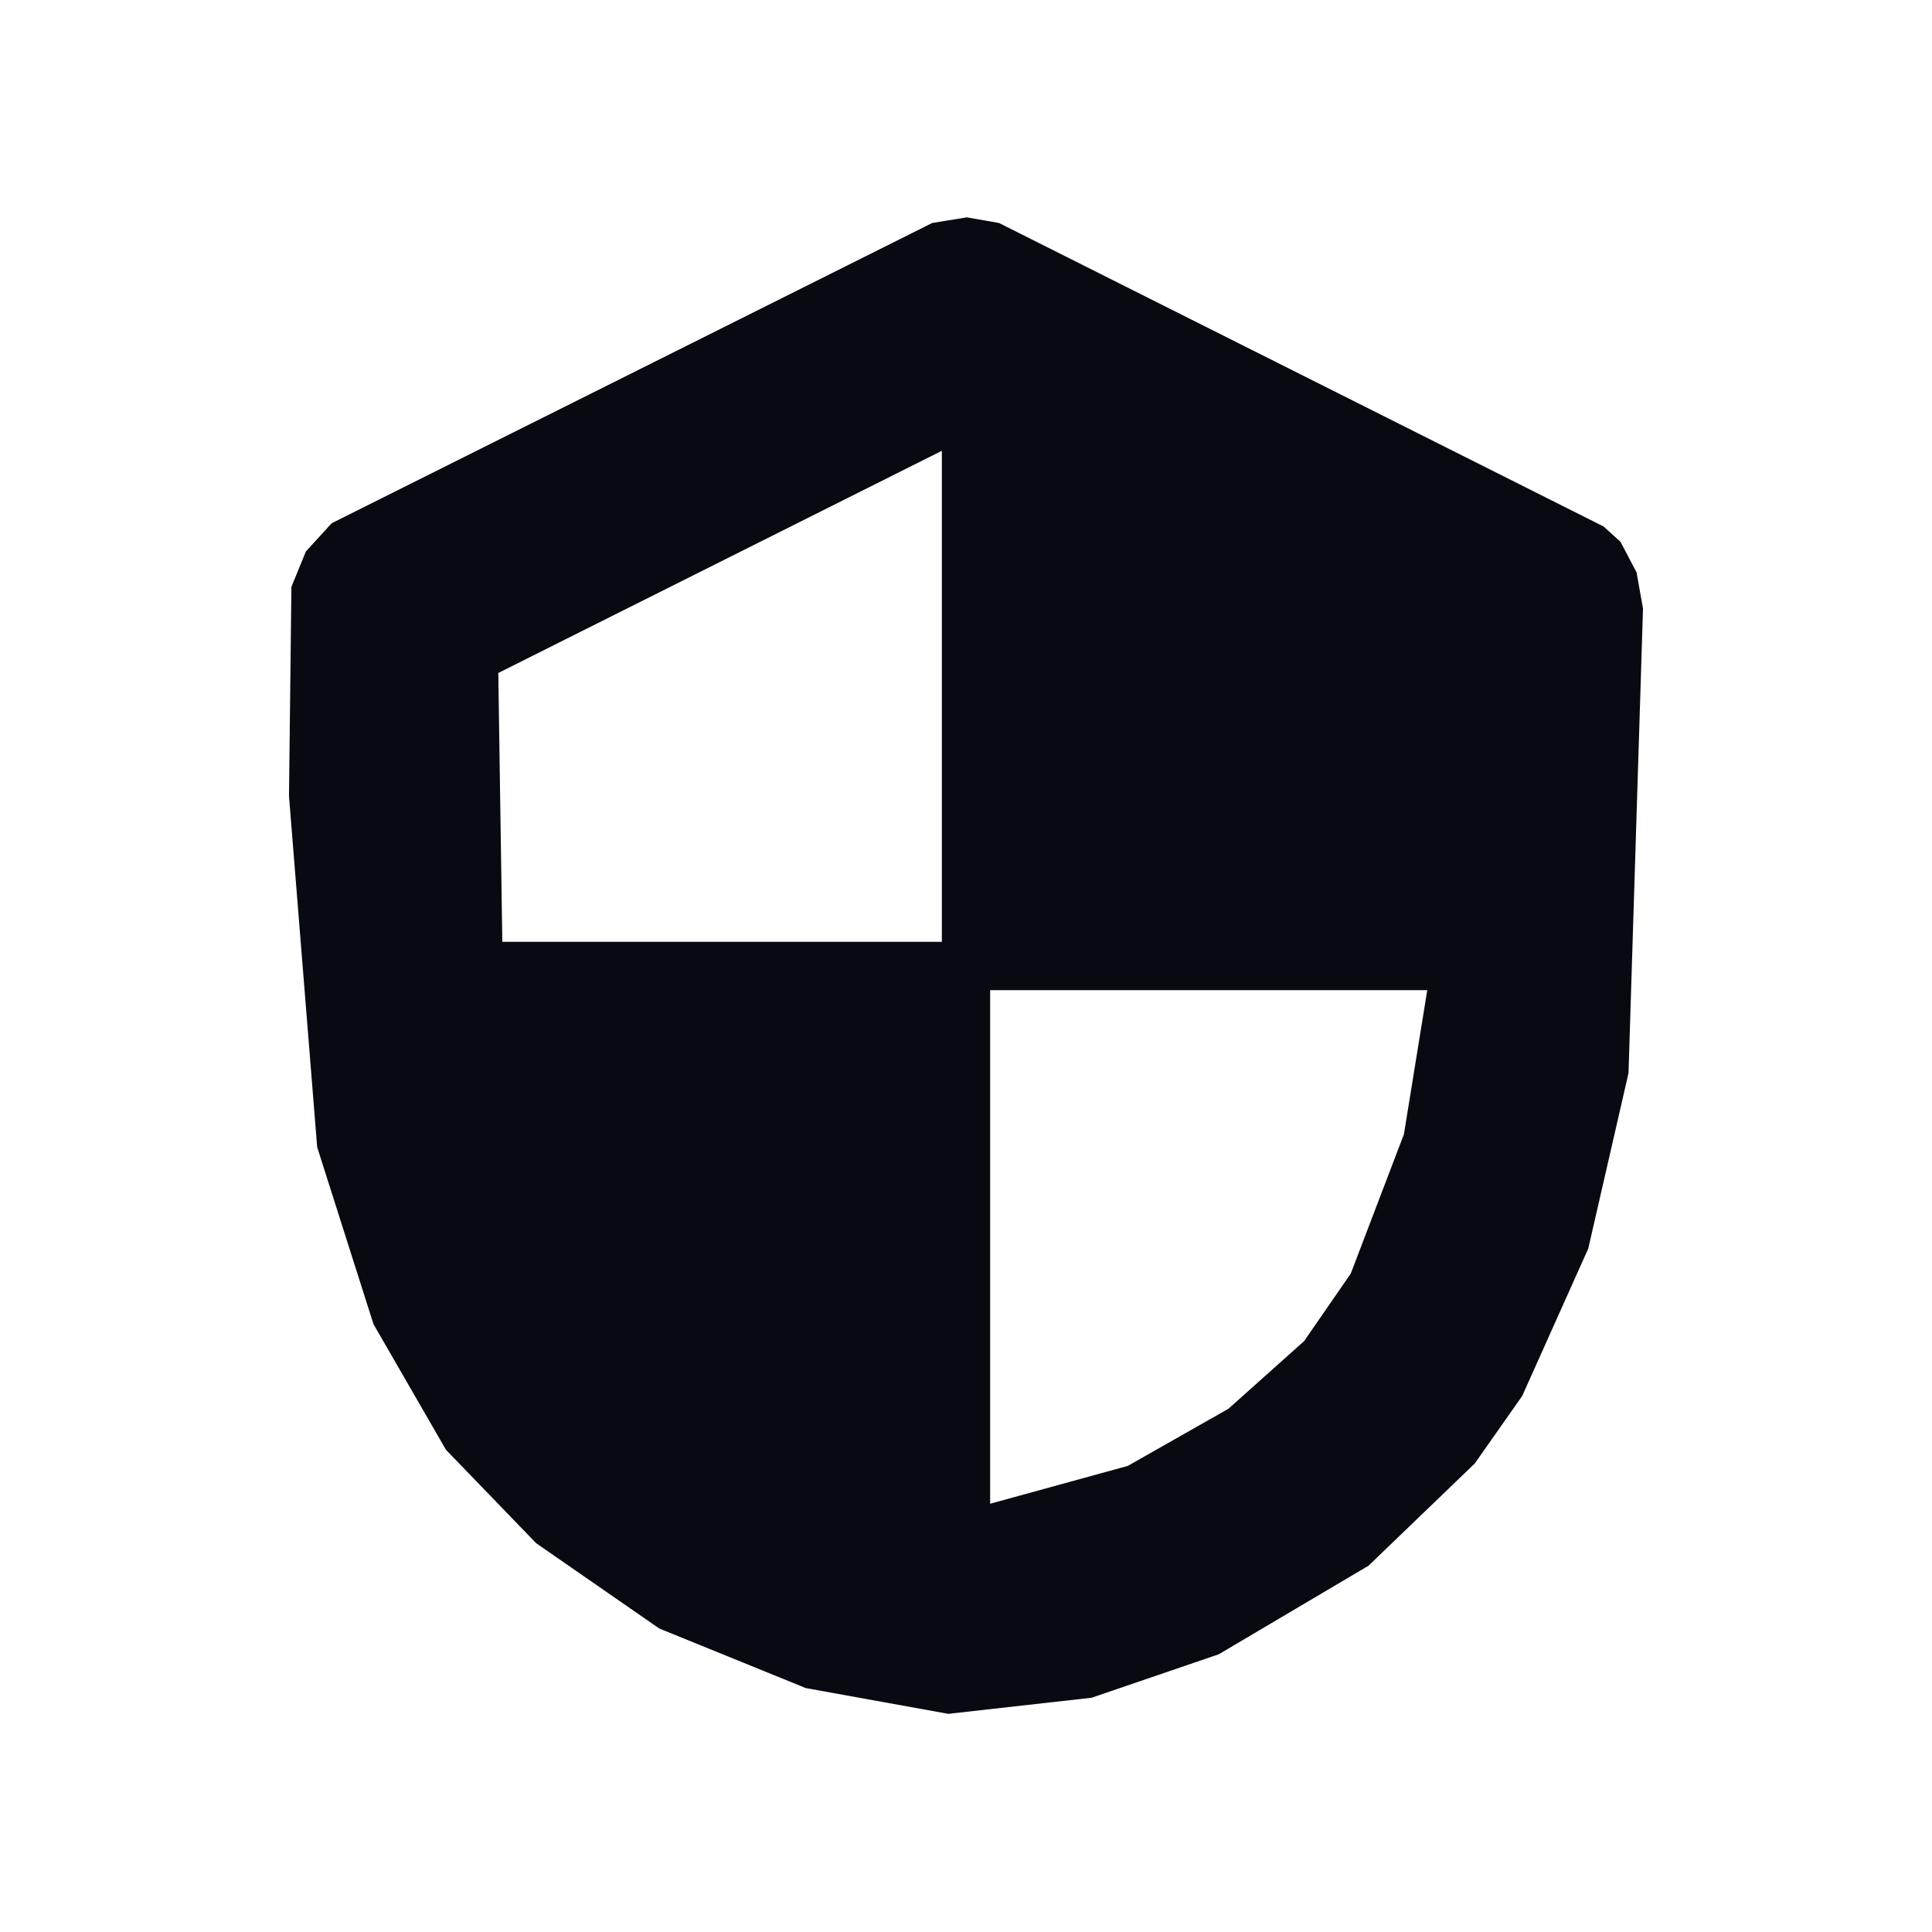
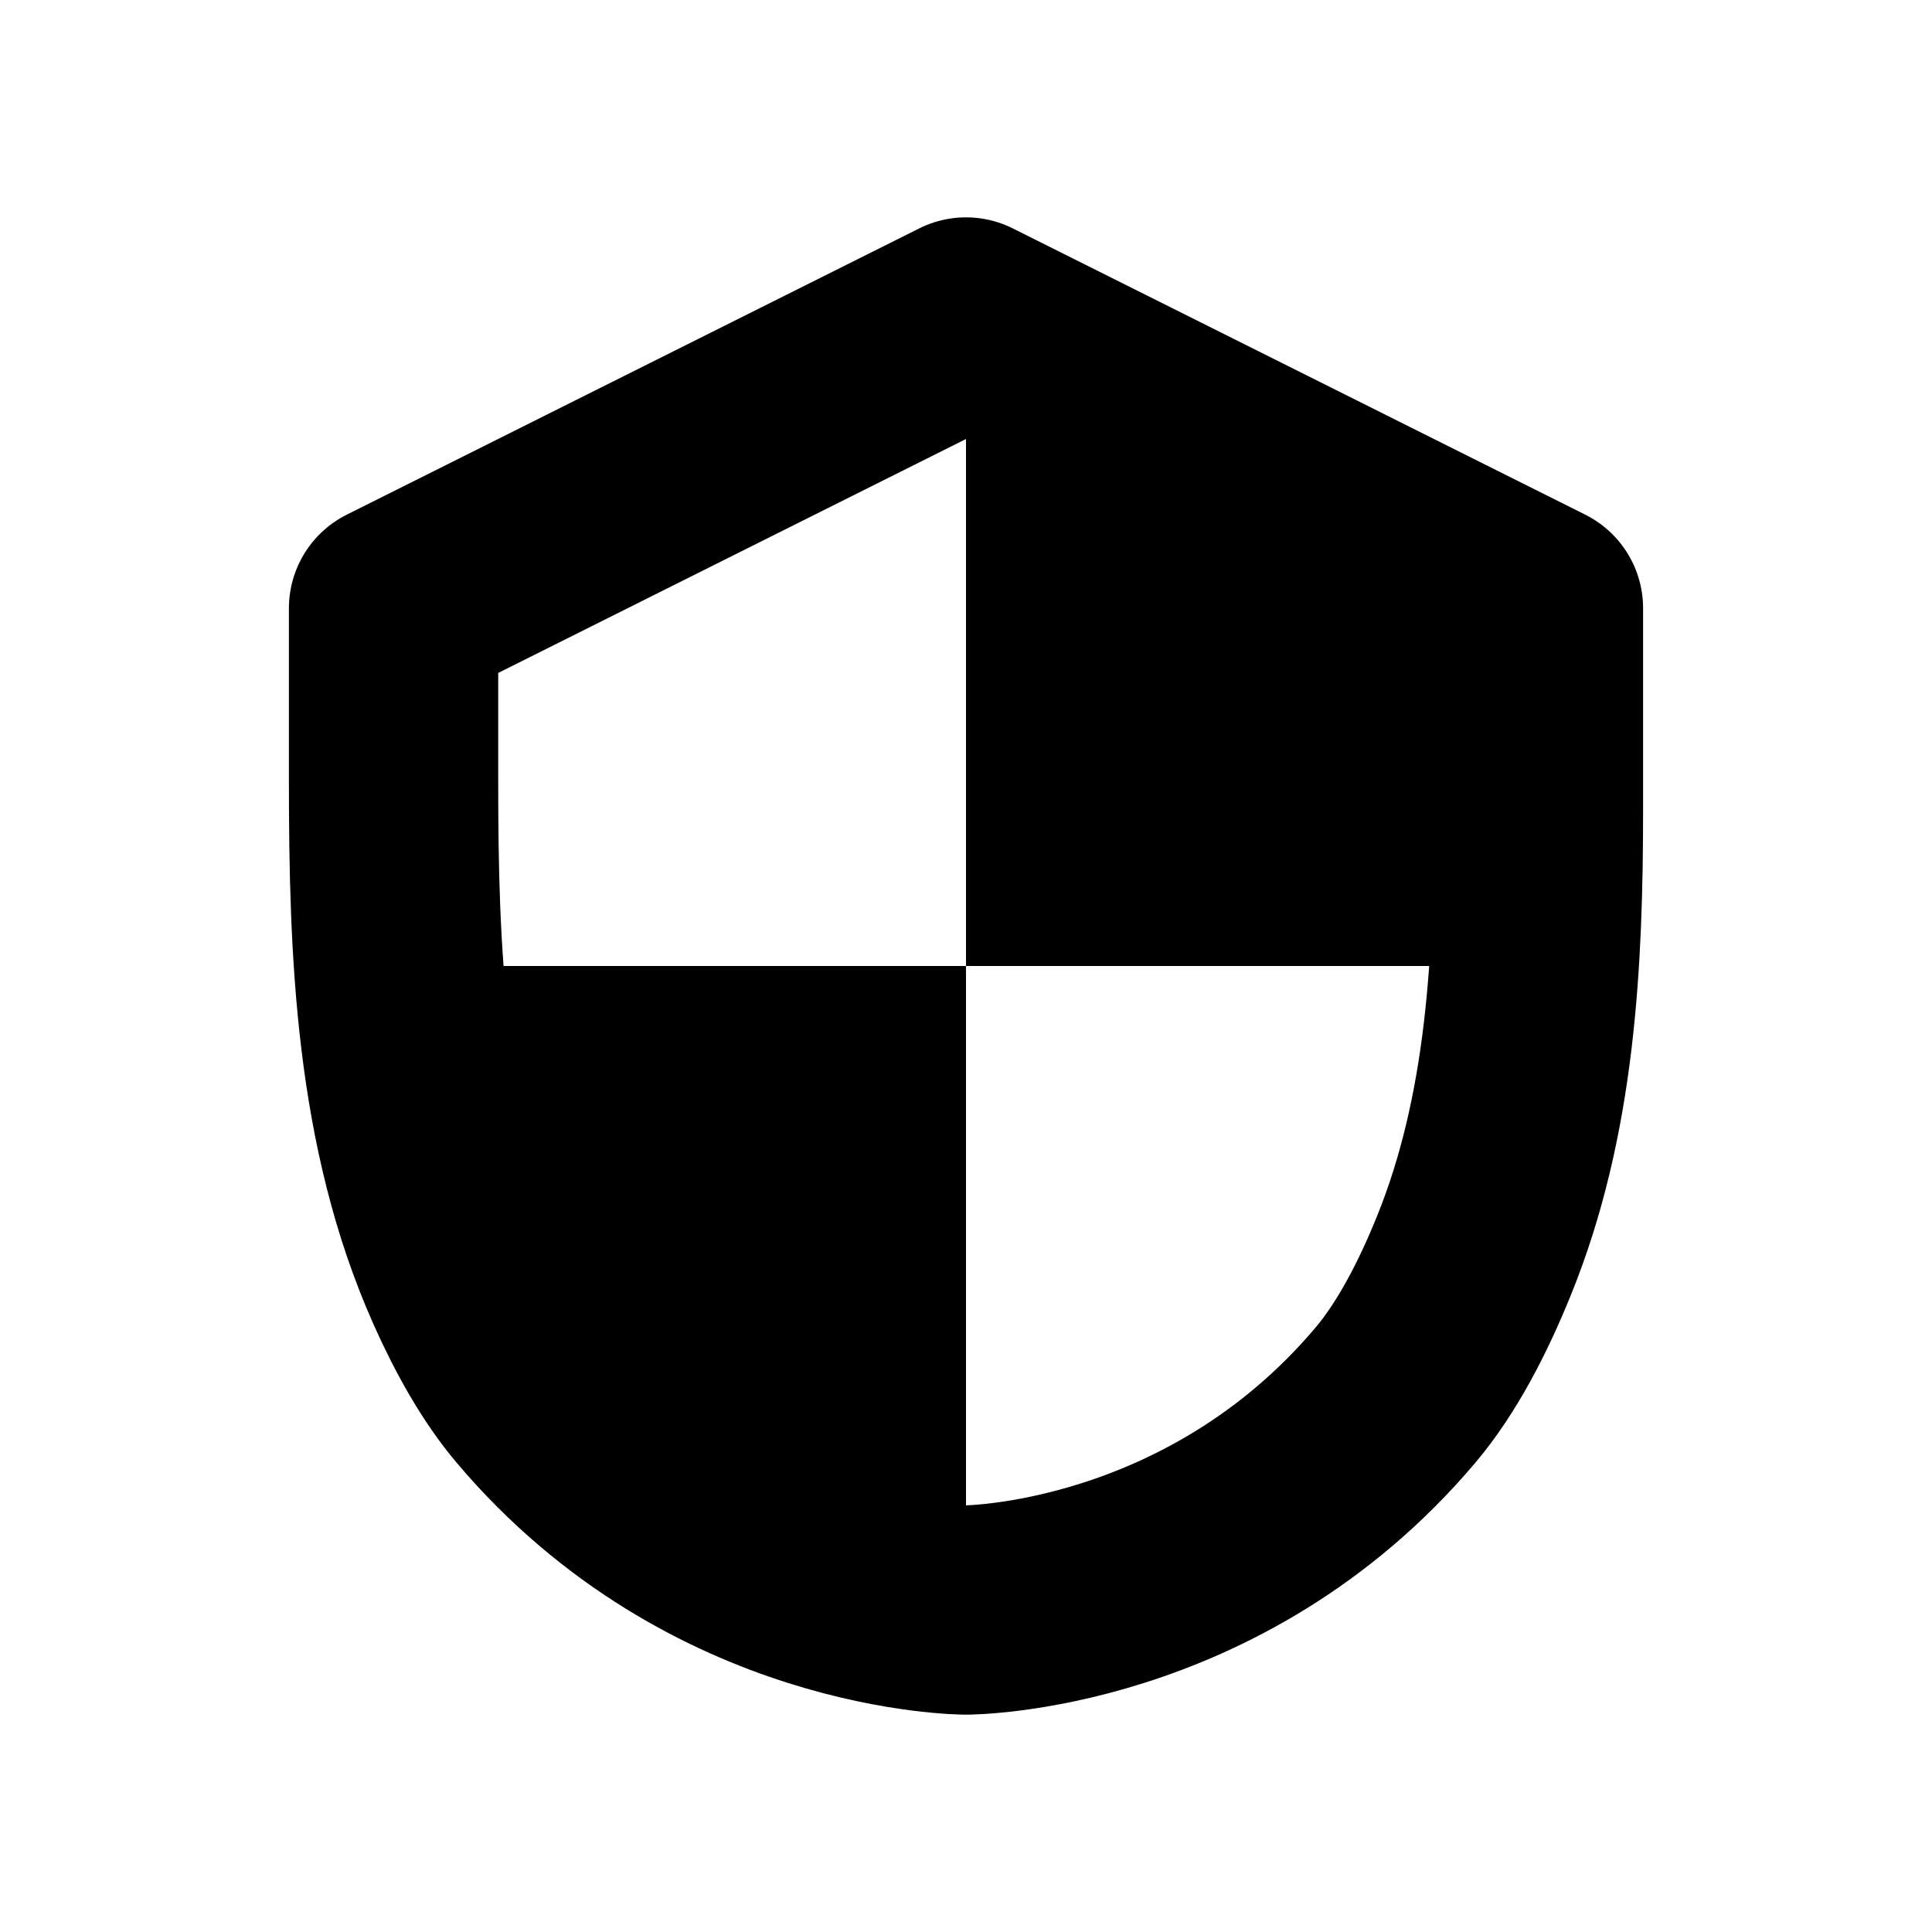
<svg xmlns="http://www.w3.org/2000/svg" width="24" height="24" viewBox="0 0 24 24" fill="none">
-   <path d="M13.56 21.09L11.78 21.29L10.01 20.97L8.19 20.23L6.66 19.17L5.54 18.01L4.64 16.45L3.94 14.25L3.59 9.89L3.62 7.29L3.8 6.85L4.12 6.5L11.58 2.77L12.01 2.7L12.41 2.77L19.92 6.54L20.13 6.73L20.33 7.11L20.41 7.56L20.23 13.33L19.73 15.51L18.91 17.34L18.32 18.18L17 19.45L15.14 20.55ZM12.3 18.68L14.01 18.21L15.26 17.5L16.2 16.66L16.78 15.82L17.44 14.09L17.73 12.3L12.3 12.3ZM11.7 5.6L6.19 8.36L6.24 11.7L11.7 11.7Z" fill="#070A10" />
+   <path d="M4.889 7.556L12 4L19.111 7.556V10.058C19.111 11.941 19.018 13.855 18.309 15.6C18.05 16.24 17.725 16.87 17.333 17.333C15.077 20 12 20 12 20C12 20 8.923 20 6.667 17.333C6.342 16.949 6.063 16.45 5.829 15.926C4.966 13.991 4.889 11.823 4.889 9.704V7.556Z" stroke="#000" stroke-width="2.6" stroke-linecap="round" stroke-linejoin="round" />
+   <path d="M12 12V3L20 7V12H12Z" fill="#000" />
+   <path d="M12 12V21L6 18L4 12H12Z" fill="#000" />
</svg>
